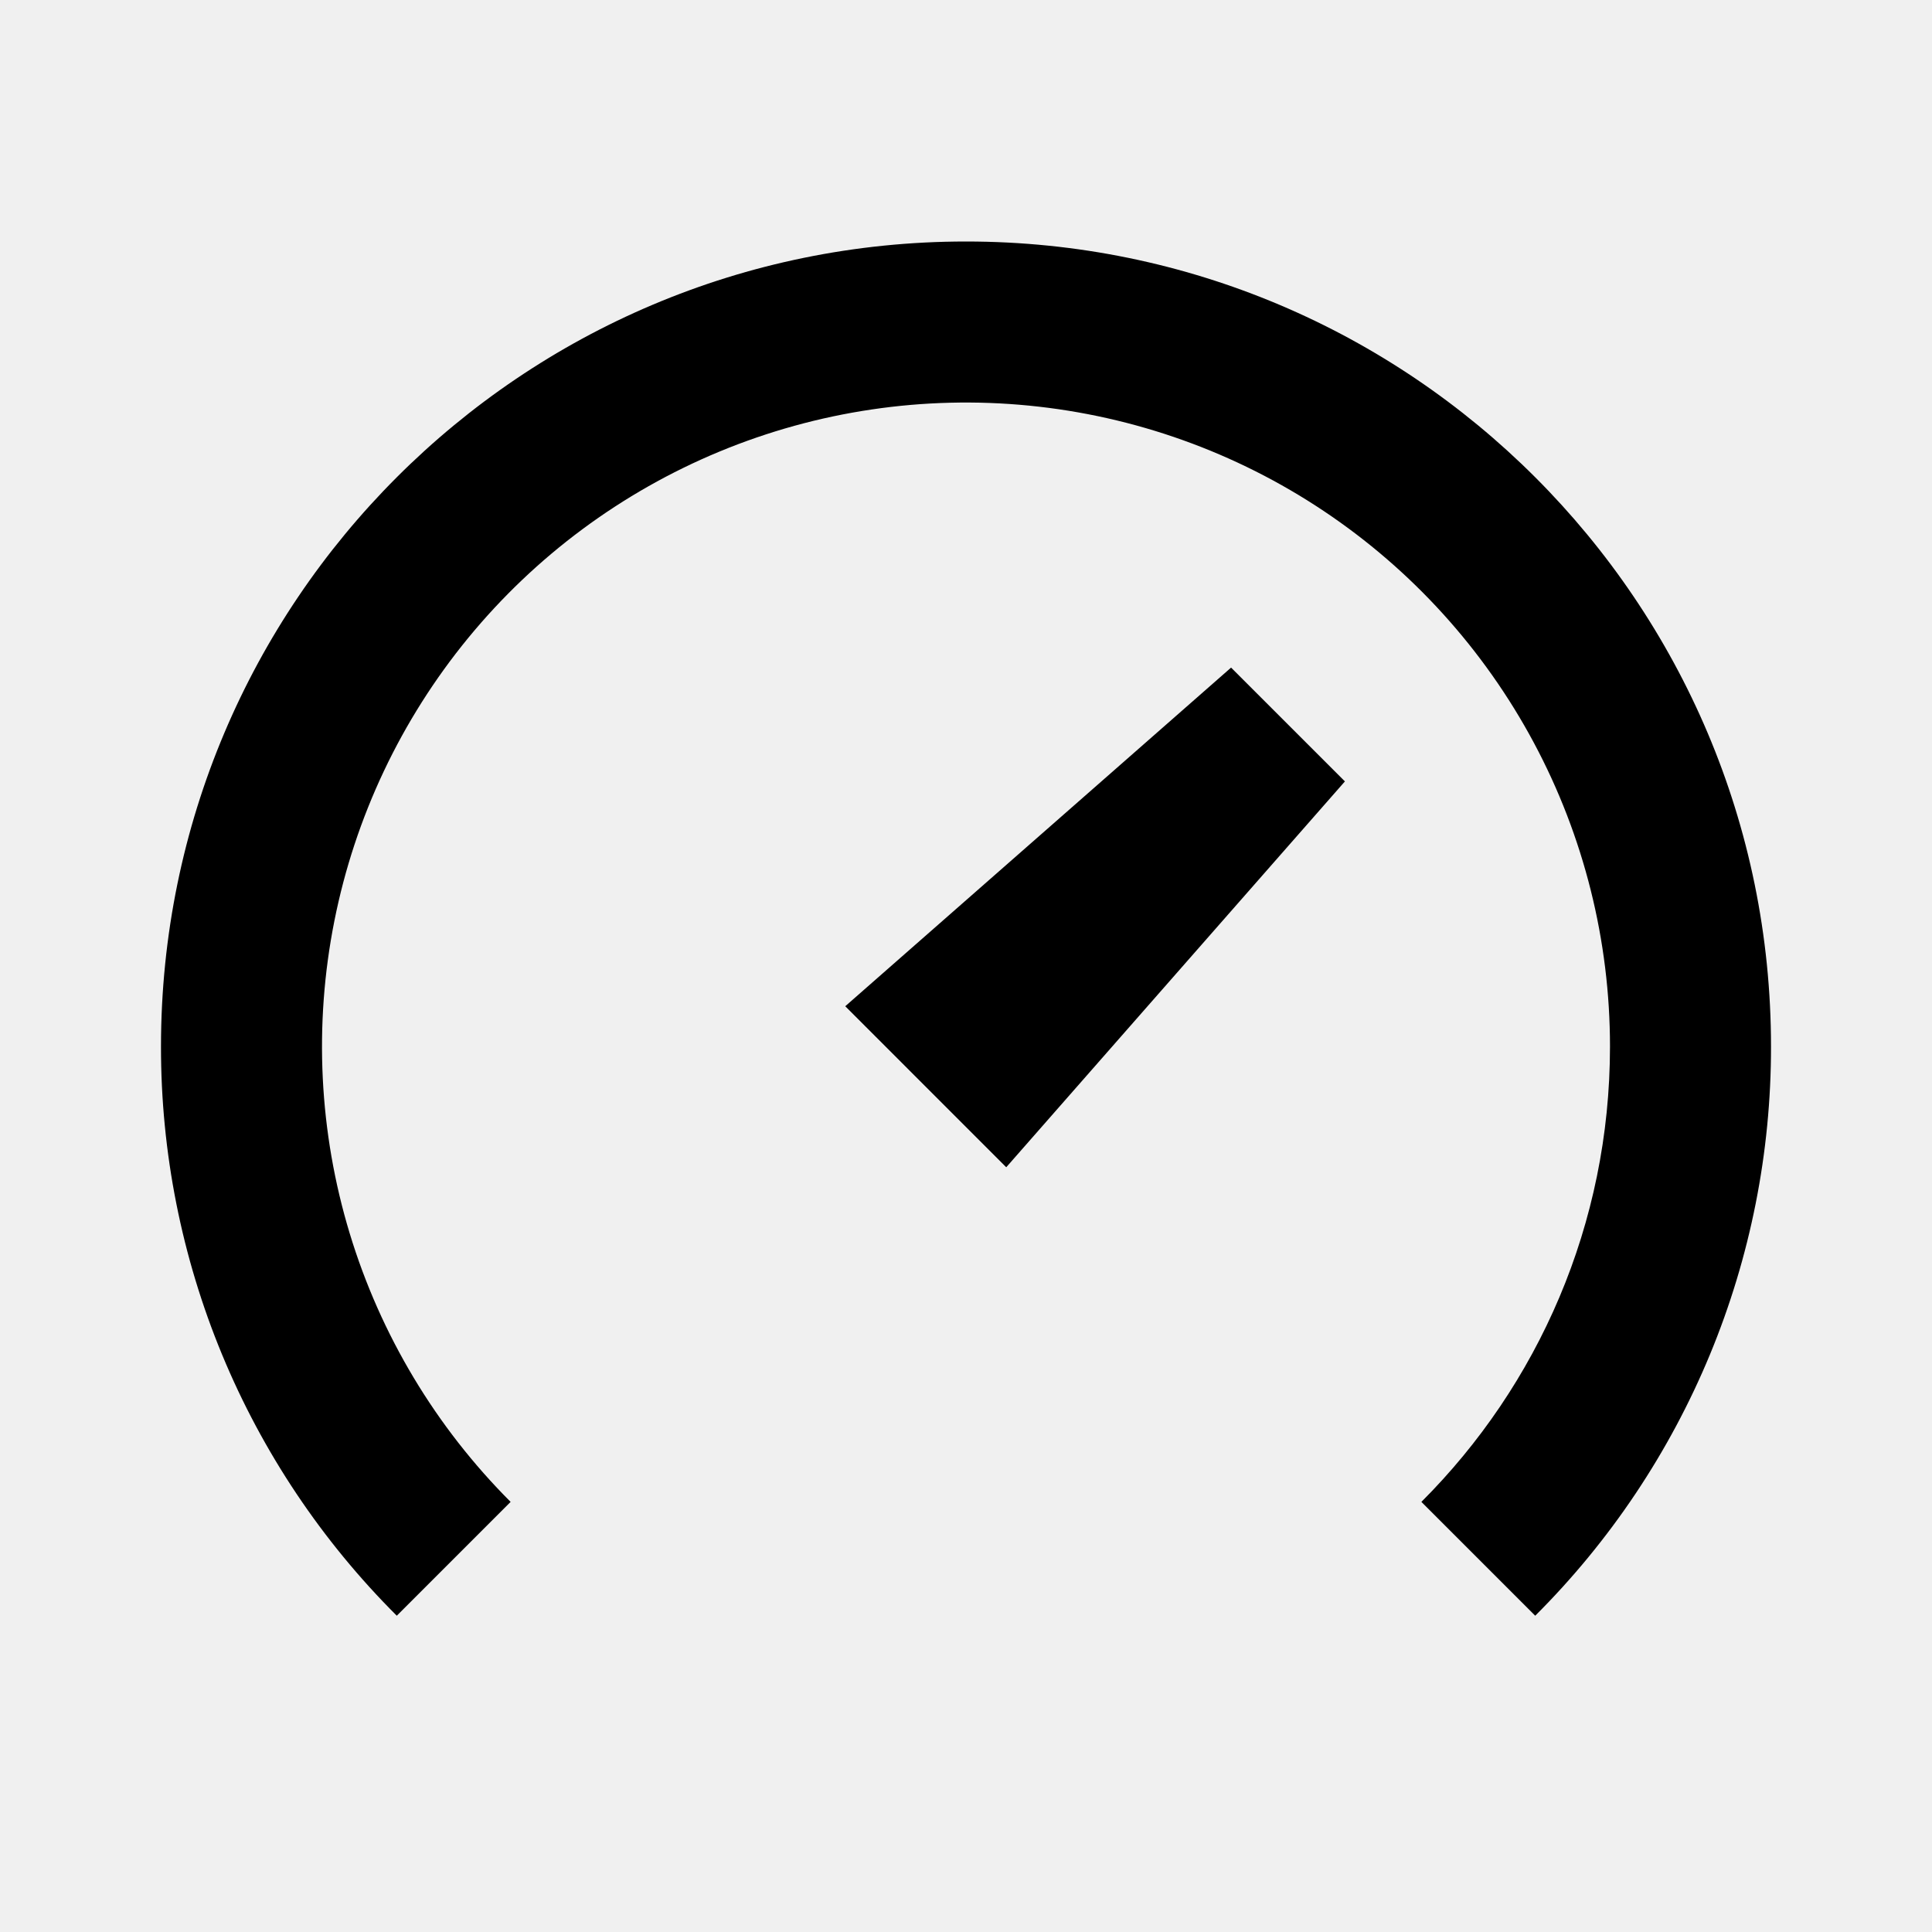
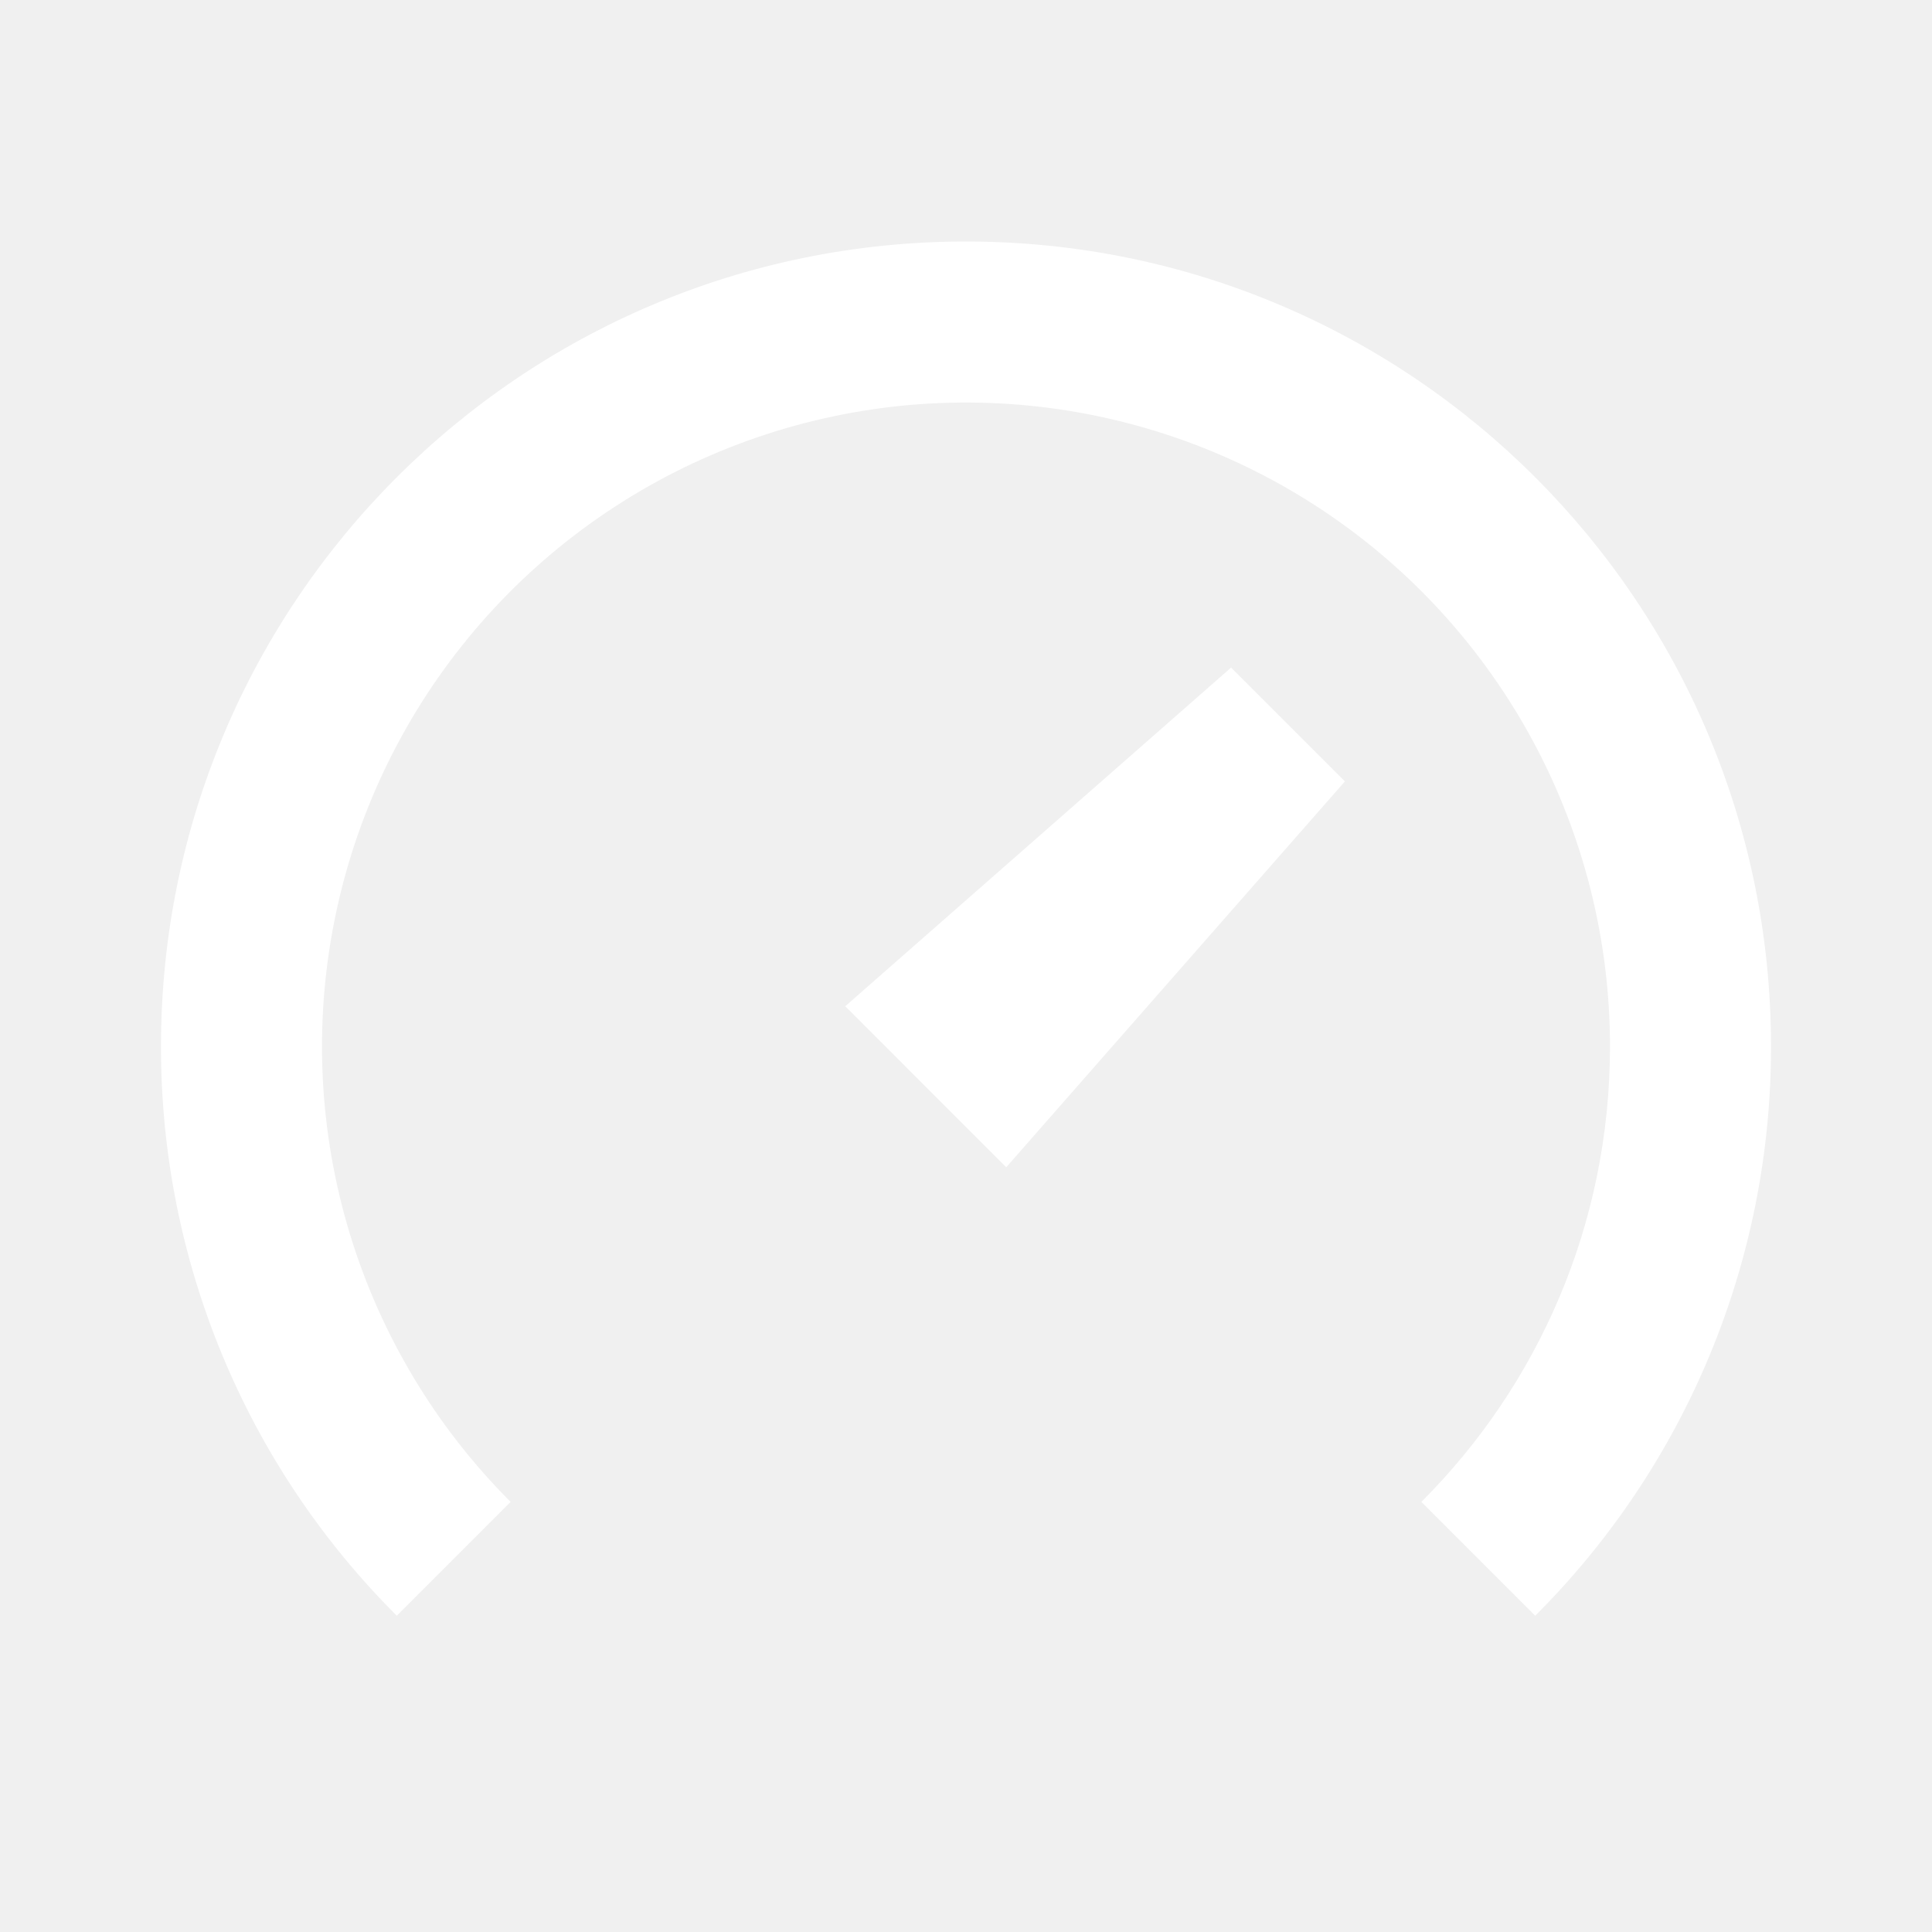
<svg xmlns="http://www.w3.org/2000/svg" width="64" height="64" viewBox="0 0 64 64" fill="none">
-   <path d="M53.333 34.667C53.333 40.56 50.947 45.893 47.085 49.752L50.856 53.523C53.336 51.049 55.302 48.11 56.643 44.874C57.983 41.638 58.671 38.169 58.667 34.667C58.667 19.939 46.728 8 32 8C17.272 8 5.333 19.939 5.333 34.667C5.329 38.169 6.017 41.638 7.357 44.874C8.697 48.11 10.664 51.049 13.144 53.523L16.915 49.752C14.434 47.271 12.604 44.217 11.585 40.86C10.567 37.503 10.392 33.946 11.077 30.505C11.761 27.064 13.284 23.846 15.509 21.134C17.735 18.422 20.595 16.301 23.836 14.958C27.077 13.616 30.599 13.093 34.091 13.437C37.582 13.781 40.935 14.98 43.852 16.929C46.769 18.878 49.16 21.517 50.814 24.61C52.468 27.704 53.333 31.158 53.333 34.667ZM40.781 22.115L28 33.333L33.333 38.667L44.552 25.885L40.781 22.115Z" fill="currentColor" />
+   <path d="M53.333 34.667C53.333 40.56 50.947 45.893 47.085 49.752L50.856 53.523C53.336 51.049 55.302 48.11 56.643 44.874C57.983 41.638 58.671 38.169 58.667 34.667C58.667 19.939 46.728 8 32 8C17.272 8 5.333 19.939 5.333 34.667C5.329 38.169 6.017 41.638 7.357 44.874C8.697 48.11 10.664 51.049 13.144 53.523L16.915 49.752C14.434 47.271 12.604 44.217 11.585 40.86C10.567 37.503 10.392 33.946 11.077 30.505C11.761 27.064 13.284 23.846 15.509 21.134C17.735 18.422 20.595 16.301 23.836 14.958C27.077 13.616 30.599 13.093 34.091 13.437C37.582 13.781 40.935 14.98 43.852 16.929C46.769 18.878 49.16 21.517 50.814 24.61C52.468 27.704 53.333 31.158 53.333 34.667ZM40.781 22.115L28 33.333L33.333 38.667L44.552 25.885L40.781 22.115Z" fill="#ffffff" />
</svg>
